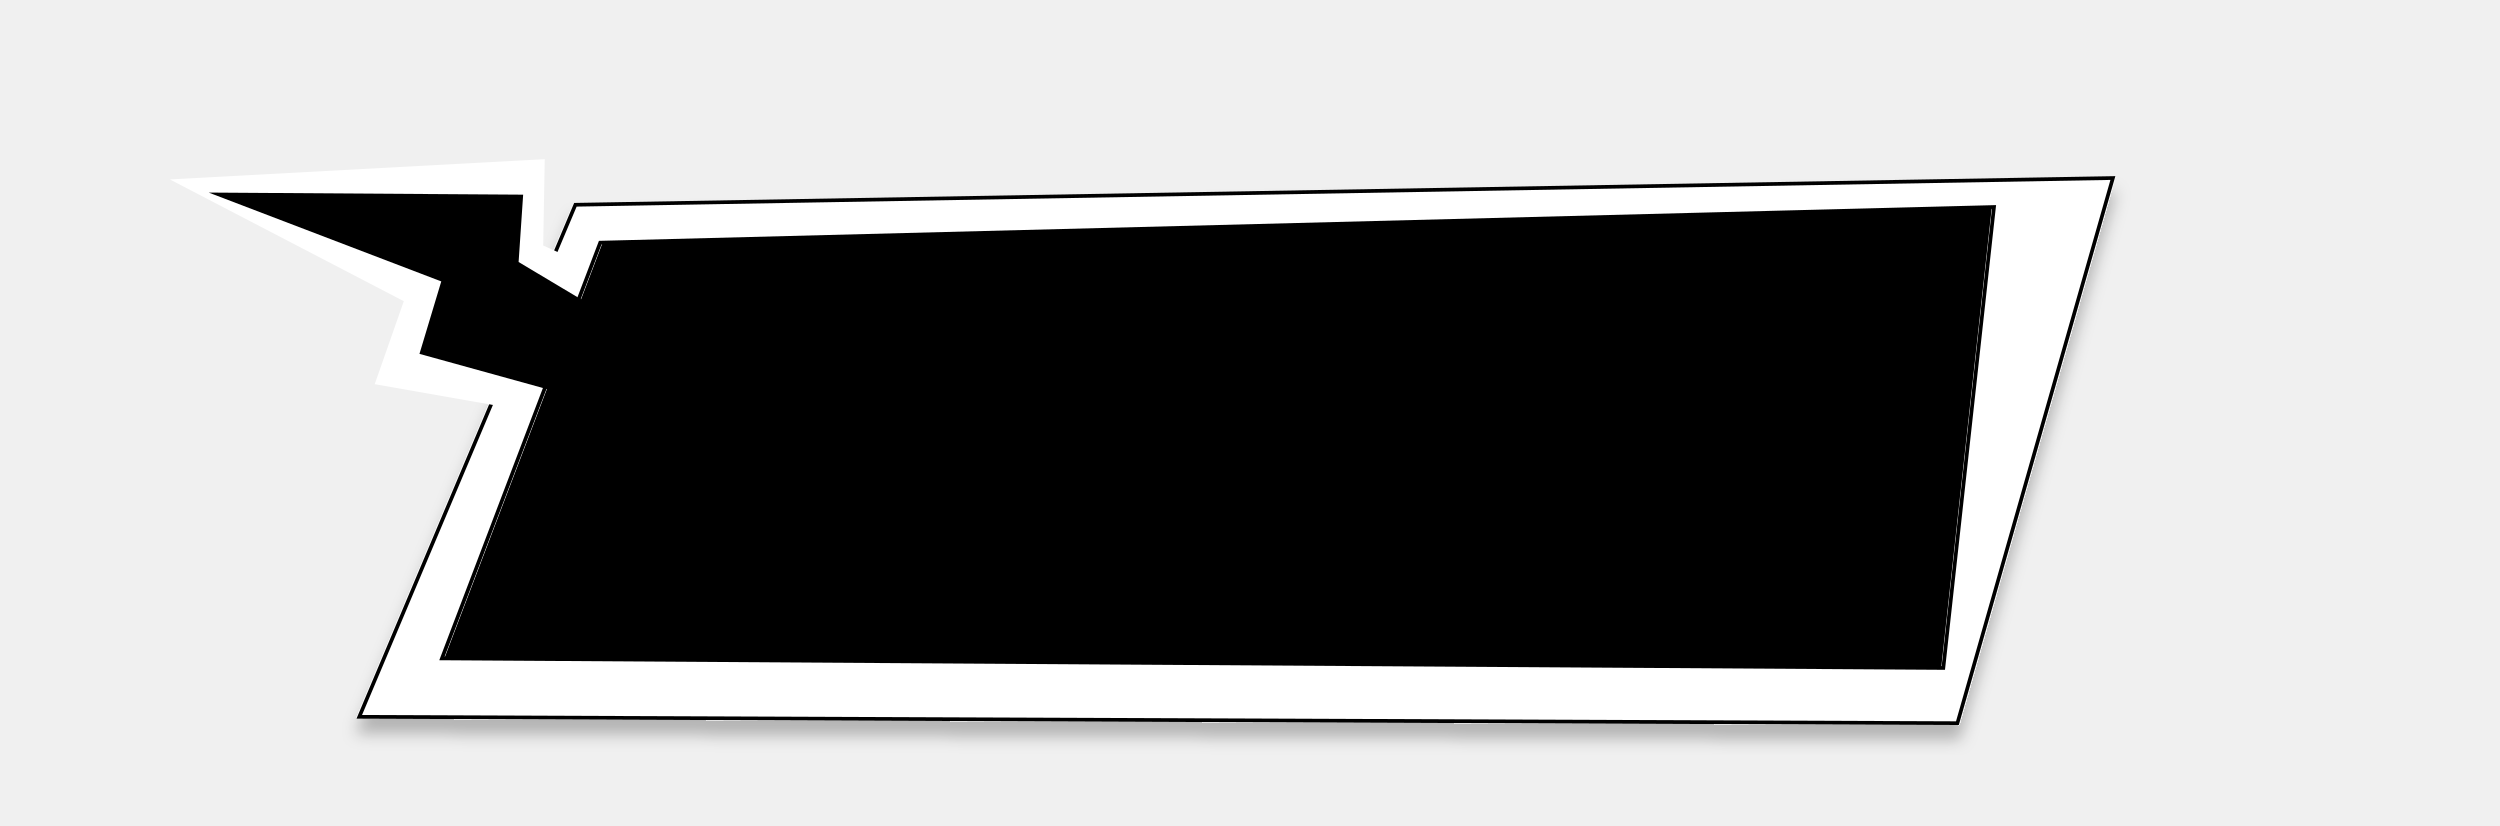
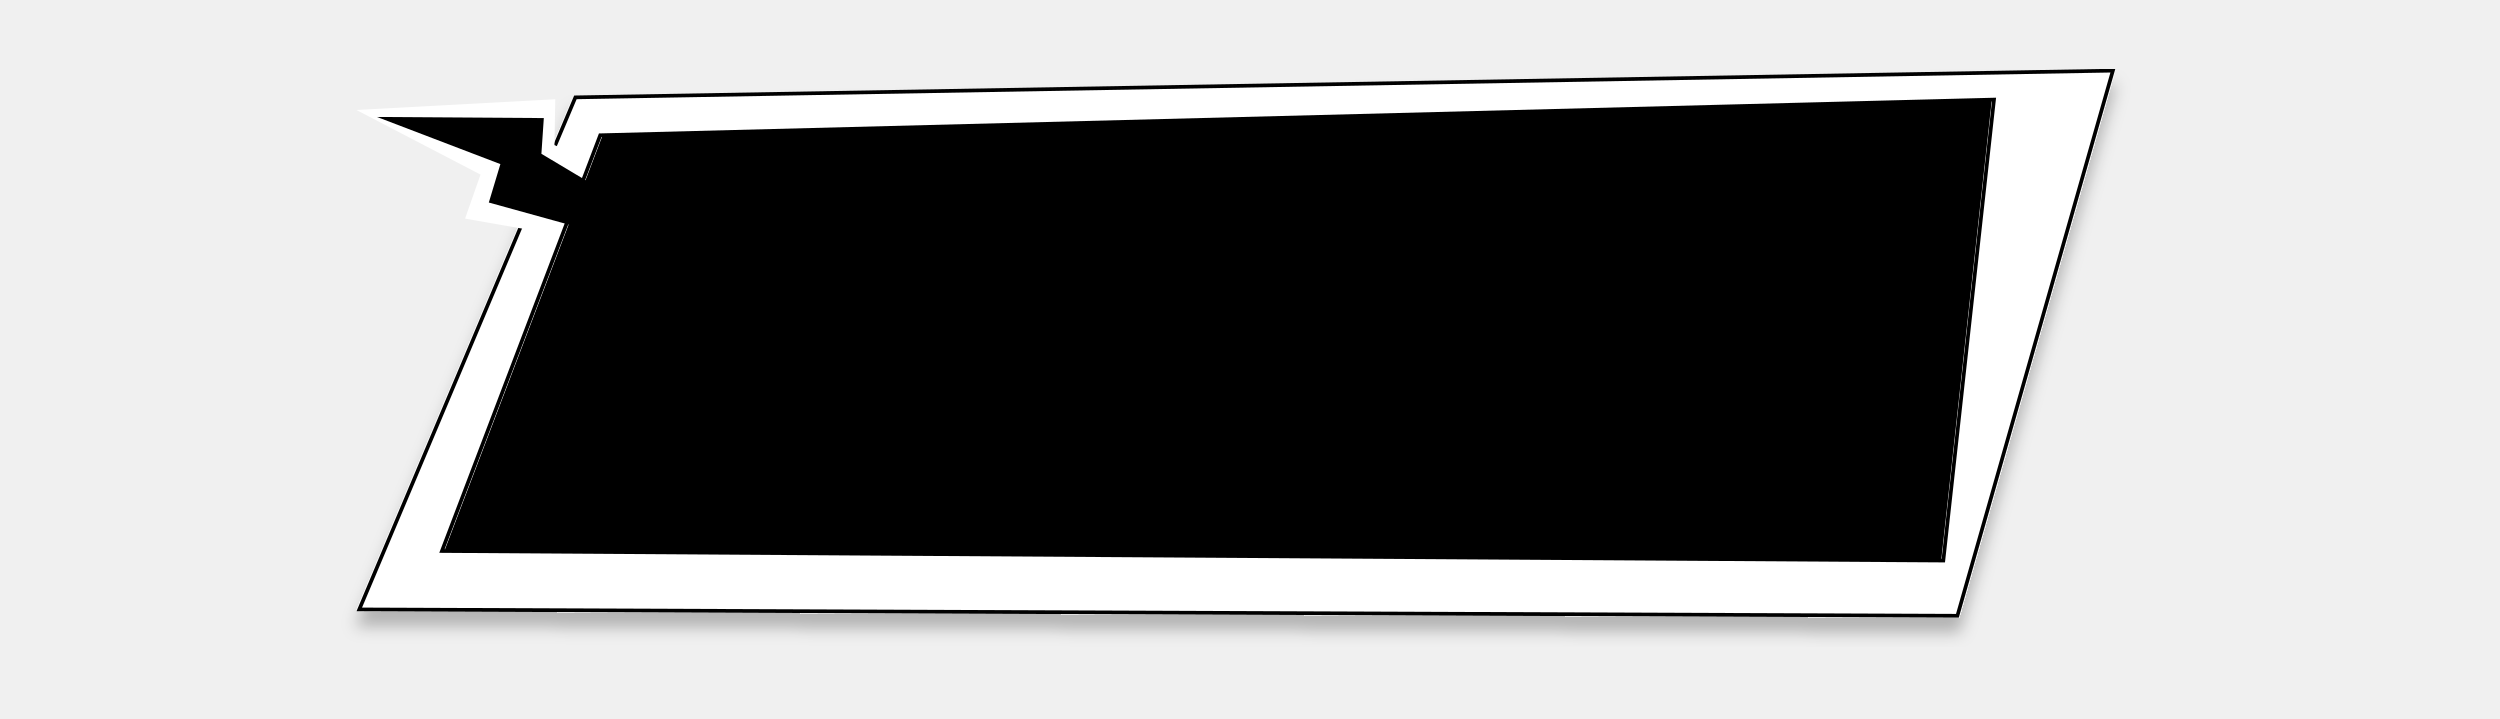
- <svg xmlns="http://www.w3.org/2000/svg" width="675" height="223" viewBox="0 0 675 223" fill="none">
+ <svg xmlns="http://www.w3.org/2000/svg" width="675" height="194" viewBox="0 0 675 194" fill="none">
  <g filter="url(#filter0_d_1_13)">
-     <path d="M154.85 54.89L571.244 47.647L529.027 195.662L96.155 193.944L154.85 54.89Z" fill="white" />
-     <path d="M162.574 65.917L537.731 56.316L524.139 179.943L120.14 177.371L162.574 65.917Z" fill="black" />
-     <path d="M162.299 65.515L162.061 65.521L162.005 65.668L119.571 177.121L119.326 177.766L120.394 177.773L524.392 180.346L524.697 180.348L524.719 180.145L538.312 56.518L538.381 55.89L537.456 55.914L162.299 65.515ZM96.997 193.546L155.356 55.288L570.483 48.067L528.501 195.259L96.997 193.546ZM120.955 176.975L163.087 66.313L537.082 56.742L523.581 179.539L120.955 176.975Z" stroke="black" />
+     <path d="M154.85 25.89L571.244 18.647L529.027 166.662L96.155 164.944L154.85 25.89Z" fill="white" />
+     <path d="M162.574 36.917L537.731 27.316L524.139 150.943L120.14 148.371L162.574 36.917Z" fill="black" />
+     <path d="M162.299 36.515L162.061 36.521L162.005 36.668L119.571 148.121L119.326 148.766L120.394 148.773L524.392 151.346L524.697 151.348L524.719 151.145L538.312 27.518L538.381 26.89L537.456 26.914L162.299 36.515ZM96.997 164.546L155.356 26.288L570.483 19.067L528.501 166.259L96.997 164.546ZM120.955 147.975L163.087 37.313L537.082 27.742L523.581 150.539L120.955 147.975Z" stroke="black" />
  </g>
-   <path d="M146.663 66.29L156 70.5L133.828 109.471L101.173 103.725L109.028 81.324L45.864 48.447L147.08 42.978L146.663 66.29Z" fill="white" />
-   <path d="M140.023 70.744L174.455 91.312L154.158 106.852L113.255 95.545L119.143 75.983L56.347 51.994L141.251 52.56L140.023 70.744Z" fill="black" />
+   <path d="M149.702 39.164L154.655 41.397L142.893 62.069L125.571 59.021L129.738 47.139L96.233 29.699L149.923 26.798L149.702 39.164Z" fill="white" />
+   <path d="M146.179 41.526L164.444 52.437L153.678 60.68L131.98 54.682L135.103 44.306L101.793 31.58L146.831 31.881L146.179 41.526Z" fill="black" />
  <defs>
-     <filter id="filter0_d_1_13" x="92.155" y="47.647" width="483.089" height="156.015" filterUnits="userSpaceOnUse" color-interpolation-filters="sRGB">
+     <filter id="filter0_d_1_13" x="92.155" y="18.647" width="483.089" height="156.015" filterUnits="userSpaceOnUse" color-interpolation-filters="sRGB">
      <feFlood flood-opacity="0" result="BackgroundImageFix" />
      <feColorMatrix in="SourceAlpha" type="matrix" values="0 0 0 0 0 0 0 0 0 0 0 0 0 0 0 0 0 0 127 0" result="hardAlpha" />
      <feOffset dy="4" />
      <feGaussianBlur stdDeviation="2" />
      <feComposite in2="hardAlpha" operator="out" />
      <feColorMatrix type="matrix" values="0 0 0 0 0 0 0 0 0 0 0 0 0 0 0 0 0 0 0.25 0" />
      <feBlend mode="normal" in2="BackgroundImageFix" result="effect1_dropShadow_1_13" />
      <feBlend mode="normal" in="SourceGraphic" in2="effect1_dropShadow_1_13" result="shape" />
    </filter>
  </defs>
</svg>
